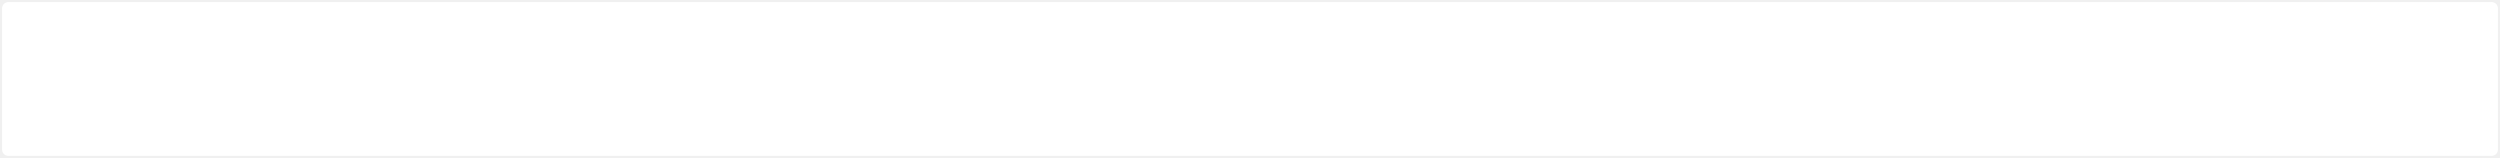
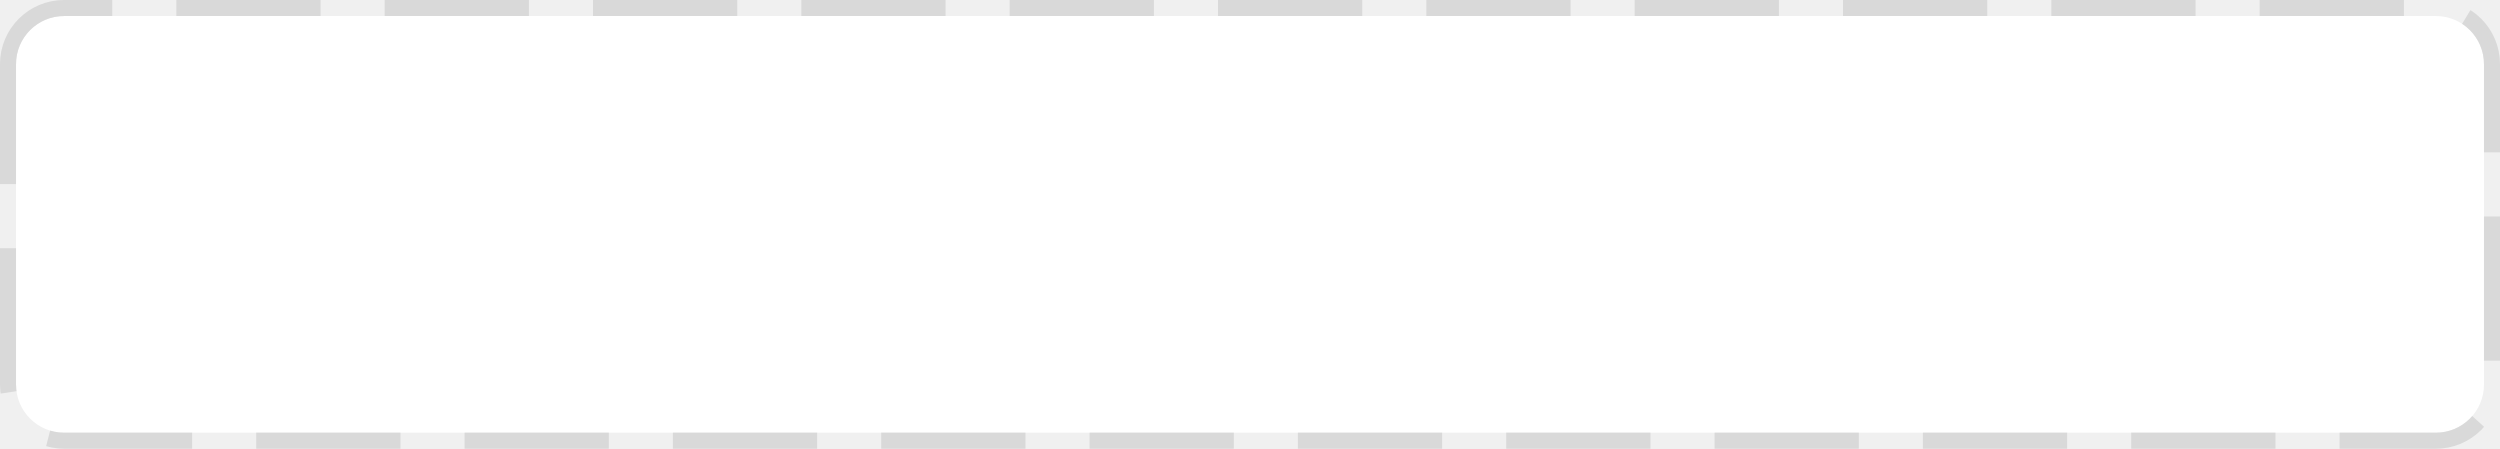
- <svg xmlns="http://www.w3.org/2000/svg" version="1.1" width="1203px" height="76px">
-   <g transform="matrix(1 0 0 1 -240 -115 )">
-     <path d="M 241 119  A 3 3 0 0 1 244 116 L 1439 116  A 3 3 0 0 1 1442 119 L 1442 187  A 3 3 0 0 1 1439 190 L 244 190  A 3 3 0 0 1 241 187 L 241 119  Z " fill-rule="nonzero" fill="#ffffff" stroke="none" />
+ <svg xmlns="http://www.w3.org/2000/svg" version="1.1" width="156px" height="28px">
+   <g transform="matrix(1 0 0 1 -889 -427 )">
+     <path d="M 890 431  A 3 3 0 0 1 893 428 L 1041 428  A 3 3 0 0 1 1044 431 L 1044 451  A 3 3 0 0 1 1041 454 L 893 454  A 3 3 0 0 1 890 451 L 890 431  Z " fill-rule="nonzero" fill="#ffffff" stroke="none" />
+     <path d="M 889.5 431  A 3.5 3.5 0 0 1 893 427.5 L 1041 427.5  A 3.5 3.5 0 0 1 1044.5 431 L 1044.5 451  A 3.5 3.5 0 0 1 1041 454.5 L 893 454.5  A 3.5 3.5 0 0 1 889.5 451 L 889.5 431  Z " stroke-width="1" stroke-dasharray="9,4" stroke="#d9d9d9" fill="none" stroke-dashoffset="0.5" />
  </g>
</svg>
